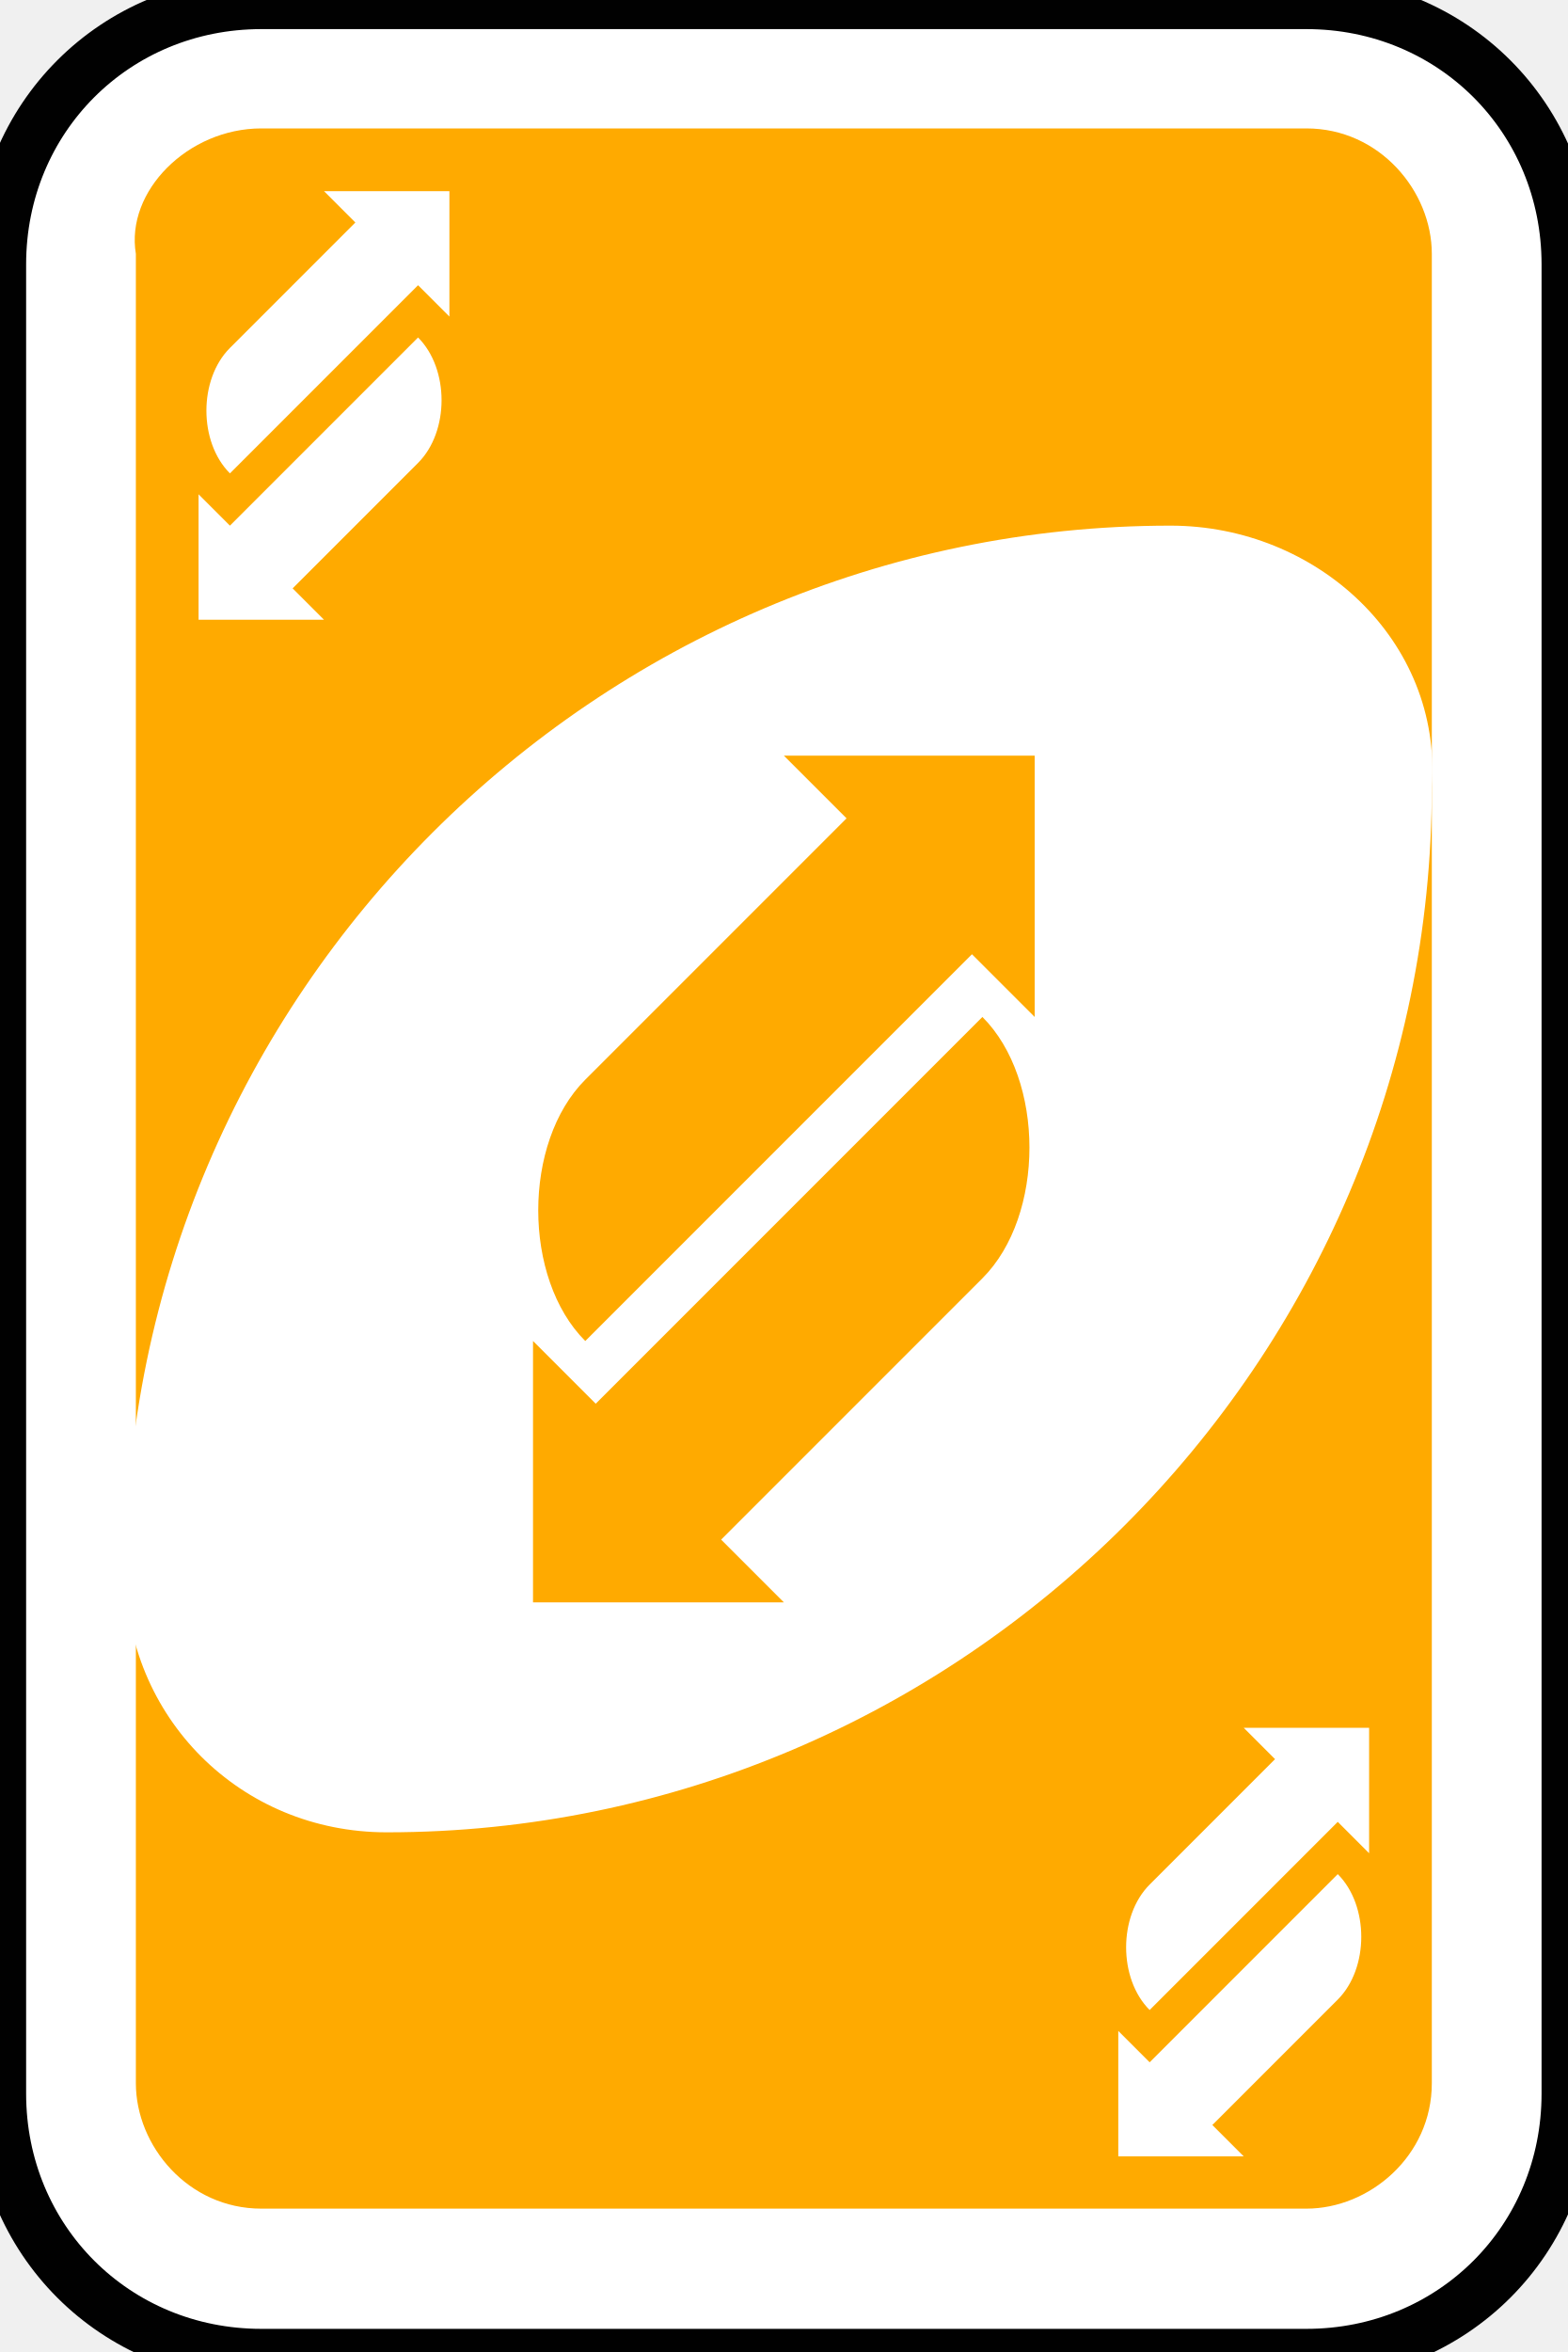
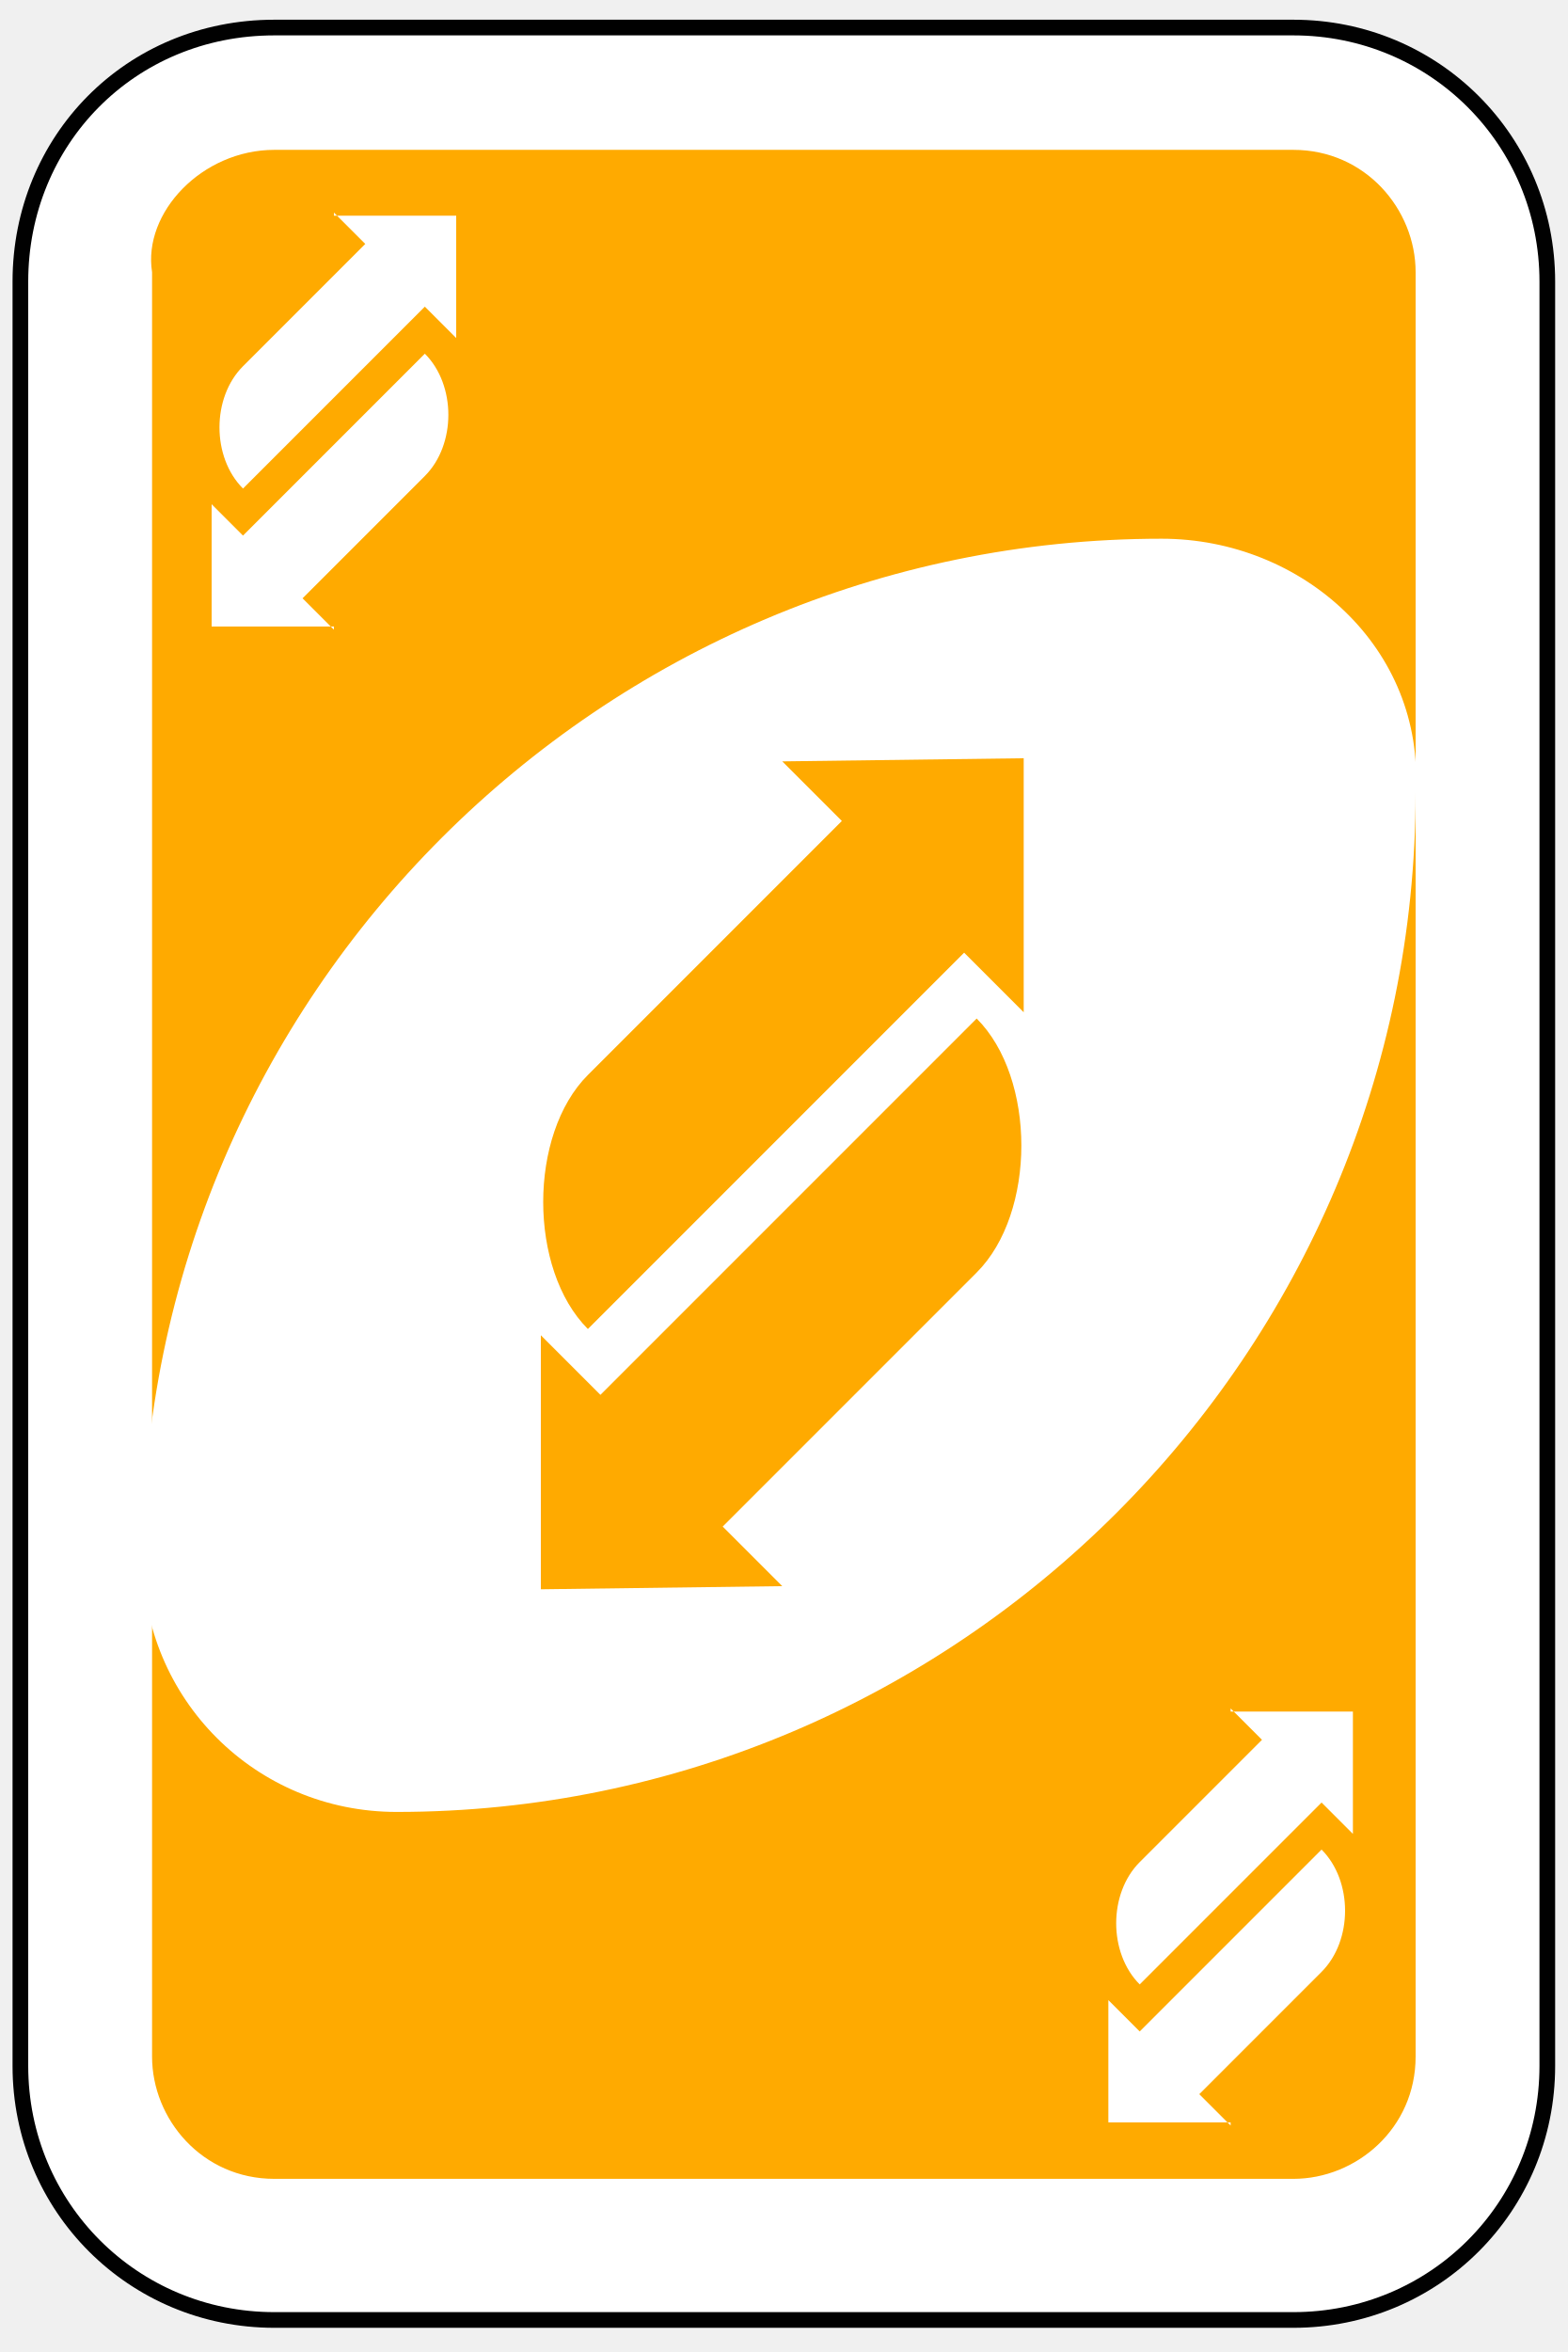
- <svg xmlns="http://www.w3.org/2000/svg" version="1.1" id="Layer_1" x="0px" y="0px" viewBox="0 0 60 90" style="enable-background:new 0 0 60 90;" xml:space="preserve">
+ <svg xmlns="http://www.w3.org/2000/svg" version="1.1" id="Layer_1" x="0px" y="0px" viewBox="-439 51 200 300" style="enable-background:new -439 51 200 300;" xml:space="preserve">
  <style type="text/css">
	.st0{fill:#FFFFFF;stroke:#010101;stroke-width:0.5;}
	.st1{fill:#FFAA00;}
	.st2{fill:#FFFFFF;}
</style>
  <g id="g6643" transform="matrix(4,0,0,4,-1260,-2077.086)">
-     <path id="rect2987-8-5-81-25" class="st0" d="M317.5,519.3h10c1.4,0,2.5,1.1,2.5,2.5v17.5c0,1.4-1.1,2.5-2.5,2.5h-10   c-1.4,0-2.5-1.1-2.5-2.5v-17.5C315,520.4,316.1,519.3,317.5,519.3z" />
-     <path id="rect3757-26-33-5-8" class="st1" d="M317.5,520.5h10c0.7,0,1.2,0.6,1.2,1.2v17.5c0,0.7-0.6,1.2-1.2,1.2h-10   c-0.7,0-1.2-0.6-1.2-1.2v-17.5C316.2,521.1,316.8,520.5,317.5,520.5z" />
-     <path id="path3773-0-4-8-4-60-3-86-6" class="st2" d="M326.2,524.3c-5.5,0-10,4.5-10,10c0,1.4,1.1,2.5,2.5,2.5c5.5,0,10-4.5,10-10   C328.8,525.4,327.6,524.3,326.2,524.3z" />
-     <path id="path5973-41" class="st1" d="M322.5,526.5l0.6,0.6l-2.5,2.5c-0.6,0.6-0.6,1.9,0,2.5l1.2-1.2l2.5-2.5l0.6,0.6v-2.5   L322.5,526.5L322.5,526.5z" />
-     <path id="path5973-4-6" class="st1" d="M322.5,534.6l-0.6-0.6l2.5-2.5c0.6-0.6,0.6-1.9,0-2.5l-1.2,1.2l-2.5,2.5l-0.6-0.6v2.5   L322.5,534.6L322.5,534.6z" />
-     <path id="path5973-6-5" class="st2" d="M318.1,521.1l0.3,0.3l-1.2,1.2c-0.3,0.3-0.3,0.9,0,1.2l0.6-0.6l1.2-1.2l0.3,0.3v-1.2H318.1z   " />
-     <path id="path5973-4-3-5" class="st2" d="M318.1,525.2l-0.3-0.3l1.2-1.2c0.3-0.3,0.3-0.9,0-1.2l-0.6,0.6l-1.2,1.2l-0.3-0.3v1.2   H318.1z" />
-     <path id="path5973-6-5-2" class="st2" d="M326.9,535.8l0.3,0.3l-1.2,1.2c-0.3,0.3-0.3,0.9,0,1.2l0.6-0.6l1.2-1.2l0.3,0.3v-1.2   H326.9z" />
-     <path id="path5973-4-3-5-8" class="st2" d="M326.9,539.9l-0.3-0.3l1.2-1.2c0.3-0.3,0.3-0.9,0-1.2l-0.6,0.6L326,539l-0.3-0.3v1.2   H326.9z" />
+     <path id="rect2987-8-5-81-25" class="st0" d="M214,532.9h32.5c4.5,0,8.1,3.6,8.1,8.1v56.9c0,4.5-3.6,8.1-8.1,8.1H214   c-4.5,0-8.1-3.6-8.1-8.1V541C205.9,536.5,209.4,532.9,214,532.9z" />
+     <path id="rect3757-26-33-5-8" class="st1" d="M214,536.8h32.5c2.3,0,3.9,1.9,3.9,3.9v56.9c0,2.3-1.9,3.9-3.9,3.9H214   c-2.3,0-3.9-1.9-3.9-3.9v-56.9C209.8,538.8,211.7,536.8,214,536.8z" />
+     <path id="path3773-0-4-8-4-60-3-86-6" class="st2" d="M242.3,549.2c-17.9,0-32.5,14.6-32.5,32.5c0,4.5,3.6,8.1,8.1,8.1   c17.9,0,32.5-14.6,32.5-32.5C250.7,552.7,246.8,549.2,242.3,549.2z" />
+     <path id="path5973-41" class="st1" d="M230.2,556.3l1.9,1.9l-8.1,8.1c-1.9,1.9-1.9,6.2,0,8.1l3.9-3.9l8.1-8.1l1.9,1.9v-8.1   L230.2,556.3L230.2,556.3z" />
+     <path id="path5973-4-6" class="st1" d="M230.2,582.6l-1.9-1.9l8.1-8.1c1.9-1.9,1.9-6.2,0-8.1l-3.9,3.9l-8.1,8.1l-1.9-1.9v8.1   L230.2,582.6L230.2,582.6z" />
+     <path id="path5973-6-5" class="st2" d="M215.9,538.8l1,1l-3.9,3.9c-1,1-1,2.9,0,3.9l1.9-1.9l3.9-3.9l1,1v-3.9H215.9z" />
+     <path id="path5973-4-3-5" class="st2" d="M215.9,552.1l-1-1l3.9-3.9c1-1,1-2.9,0-3.9l-1.9,1.9l-3.9,3.9l-1-1v3.9H215.9z" />
+     <path id="path5973-6-5-2" class="st2" d="M244.5,586.5l1,1l-3.9,3.9c-1,1-1,2.9,0,3.9l1.9-1.9l3.9-3.9l1,1v-3.9H244.5z" />
+     <path id="path5973-4-3-5-8" class="st2" d="M244.5,599.8l-1-1l3.9-3.9c1-1,1-2.9,0-3.9l-1.9,1.9l-3.9,3.9l-1-1v3.9H244.5z" />
  </g>
</svg>
